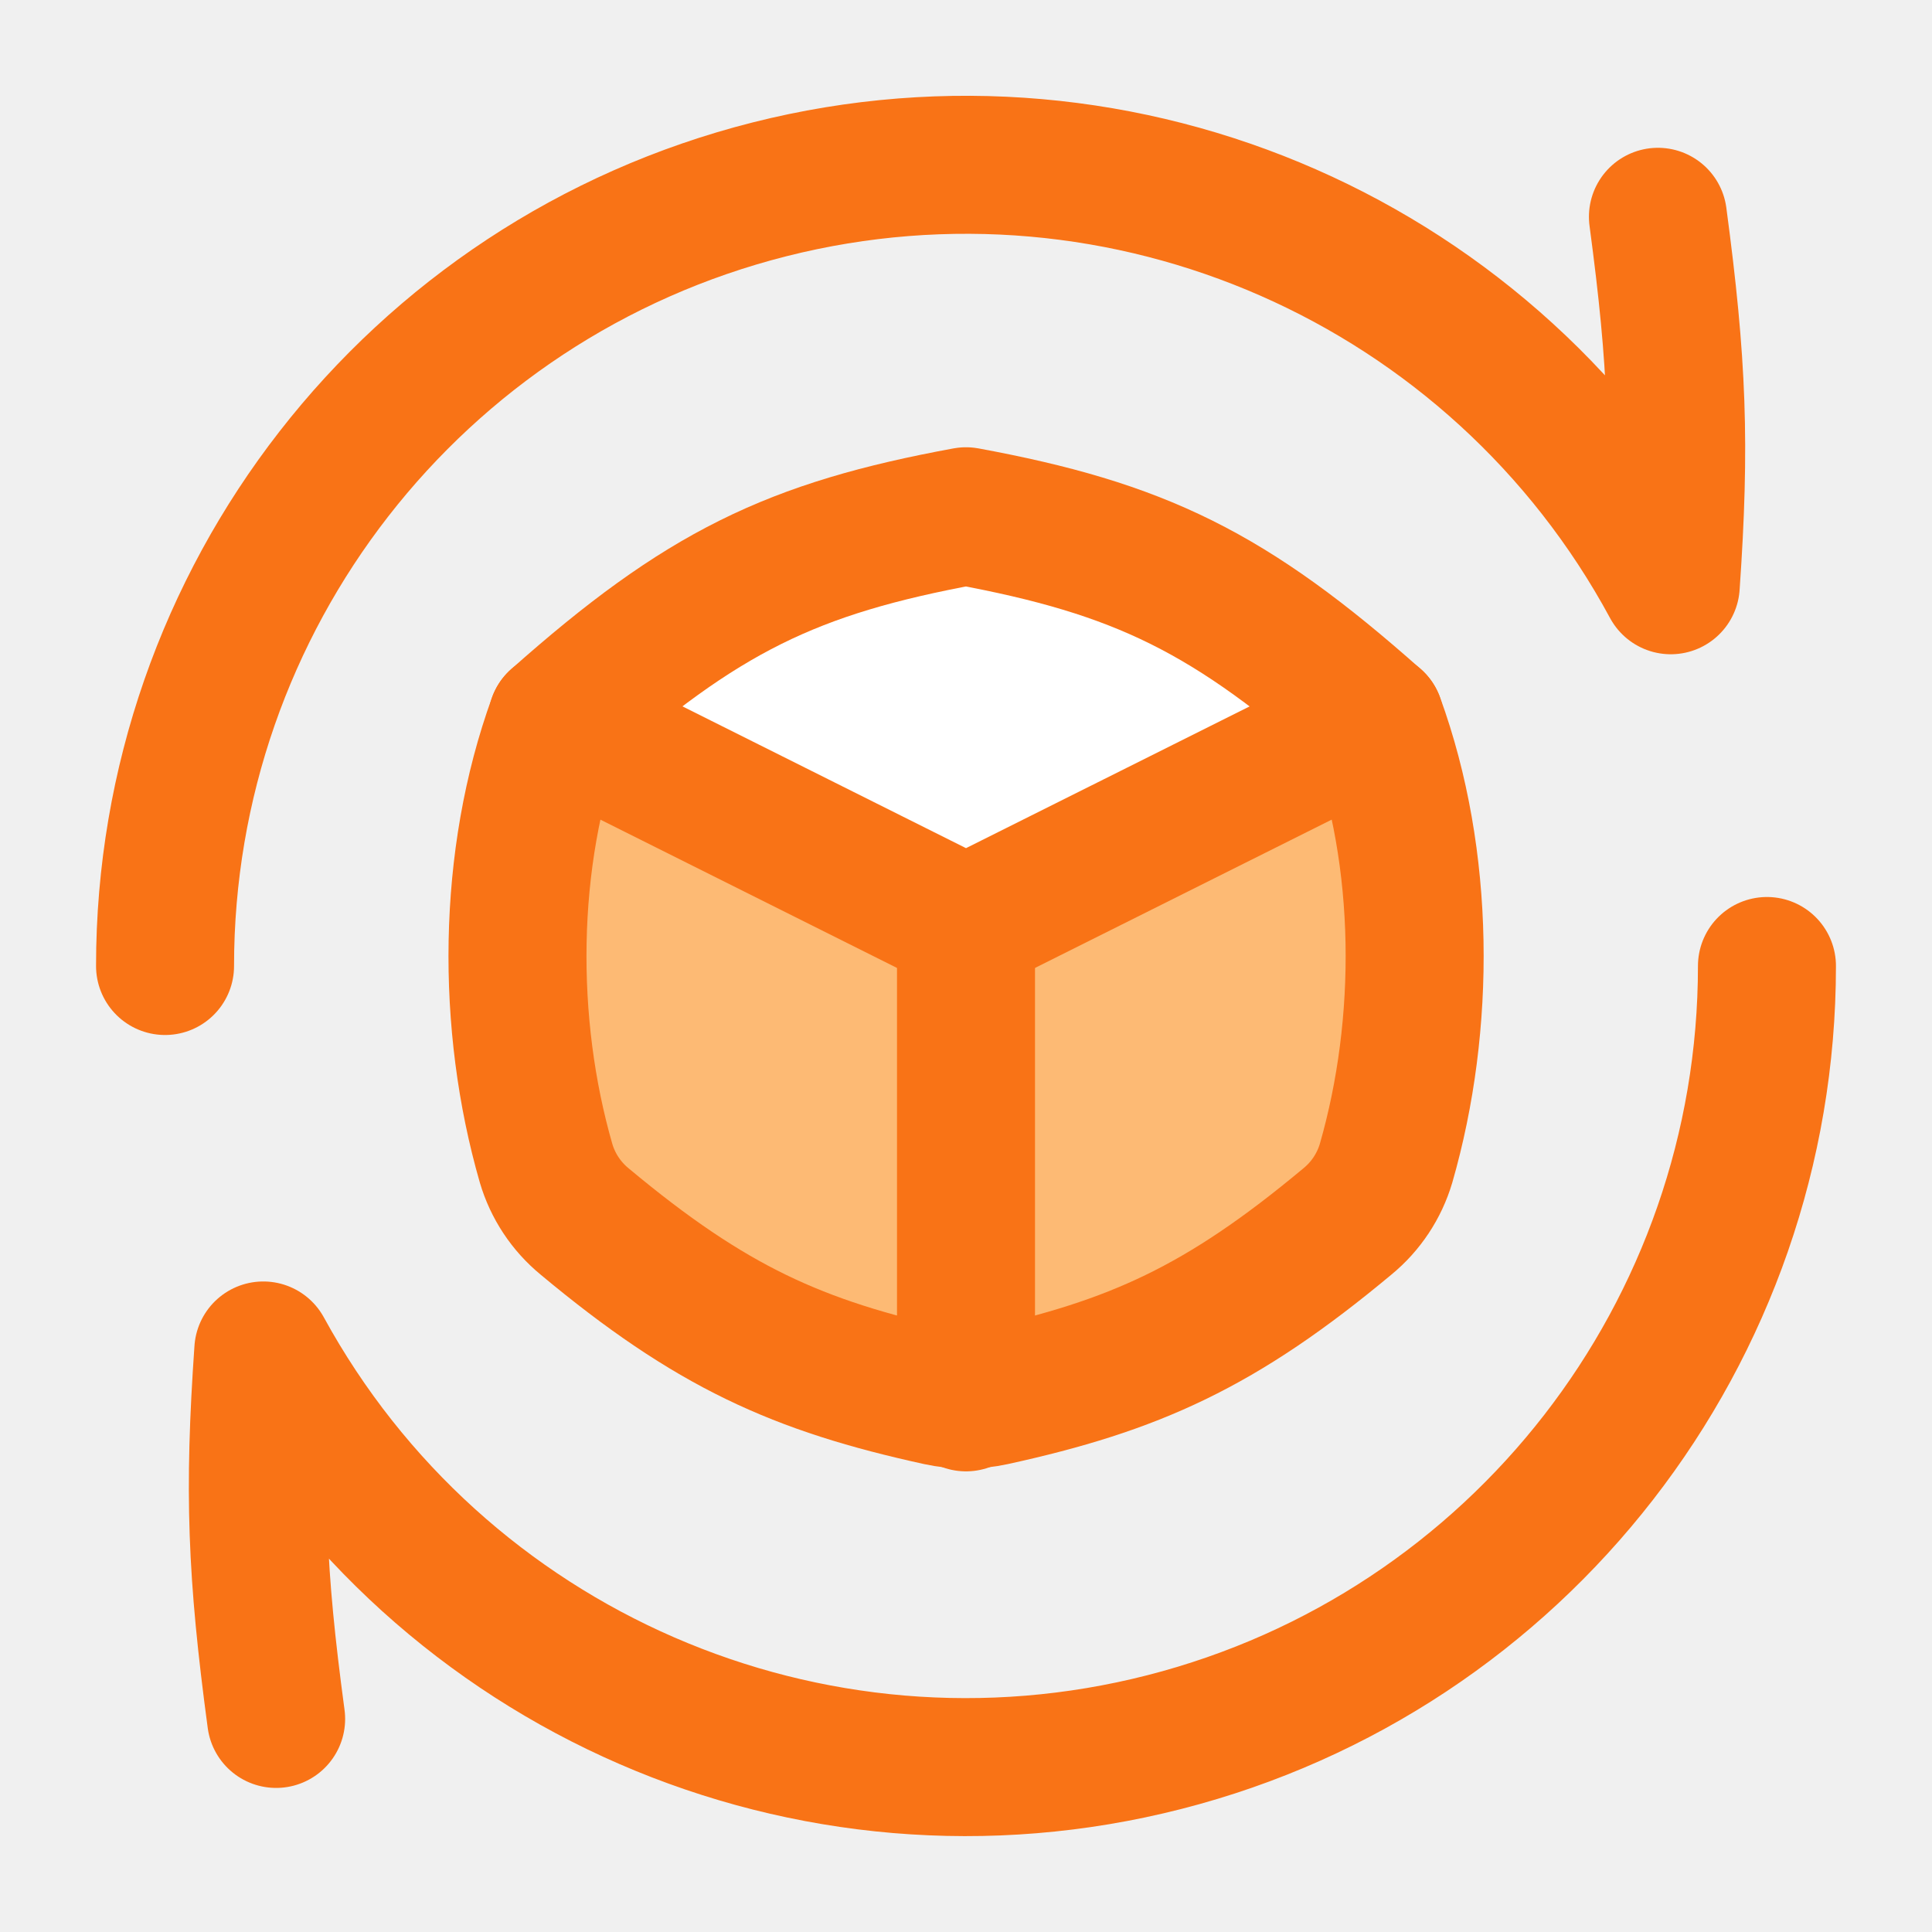
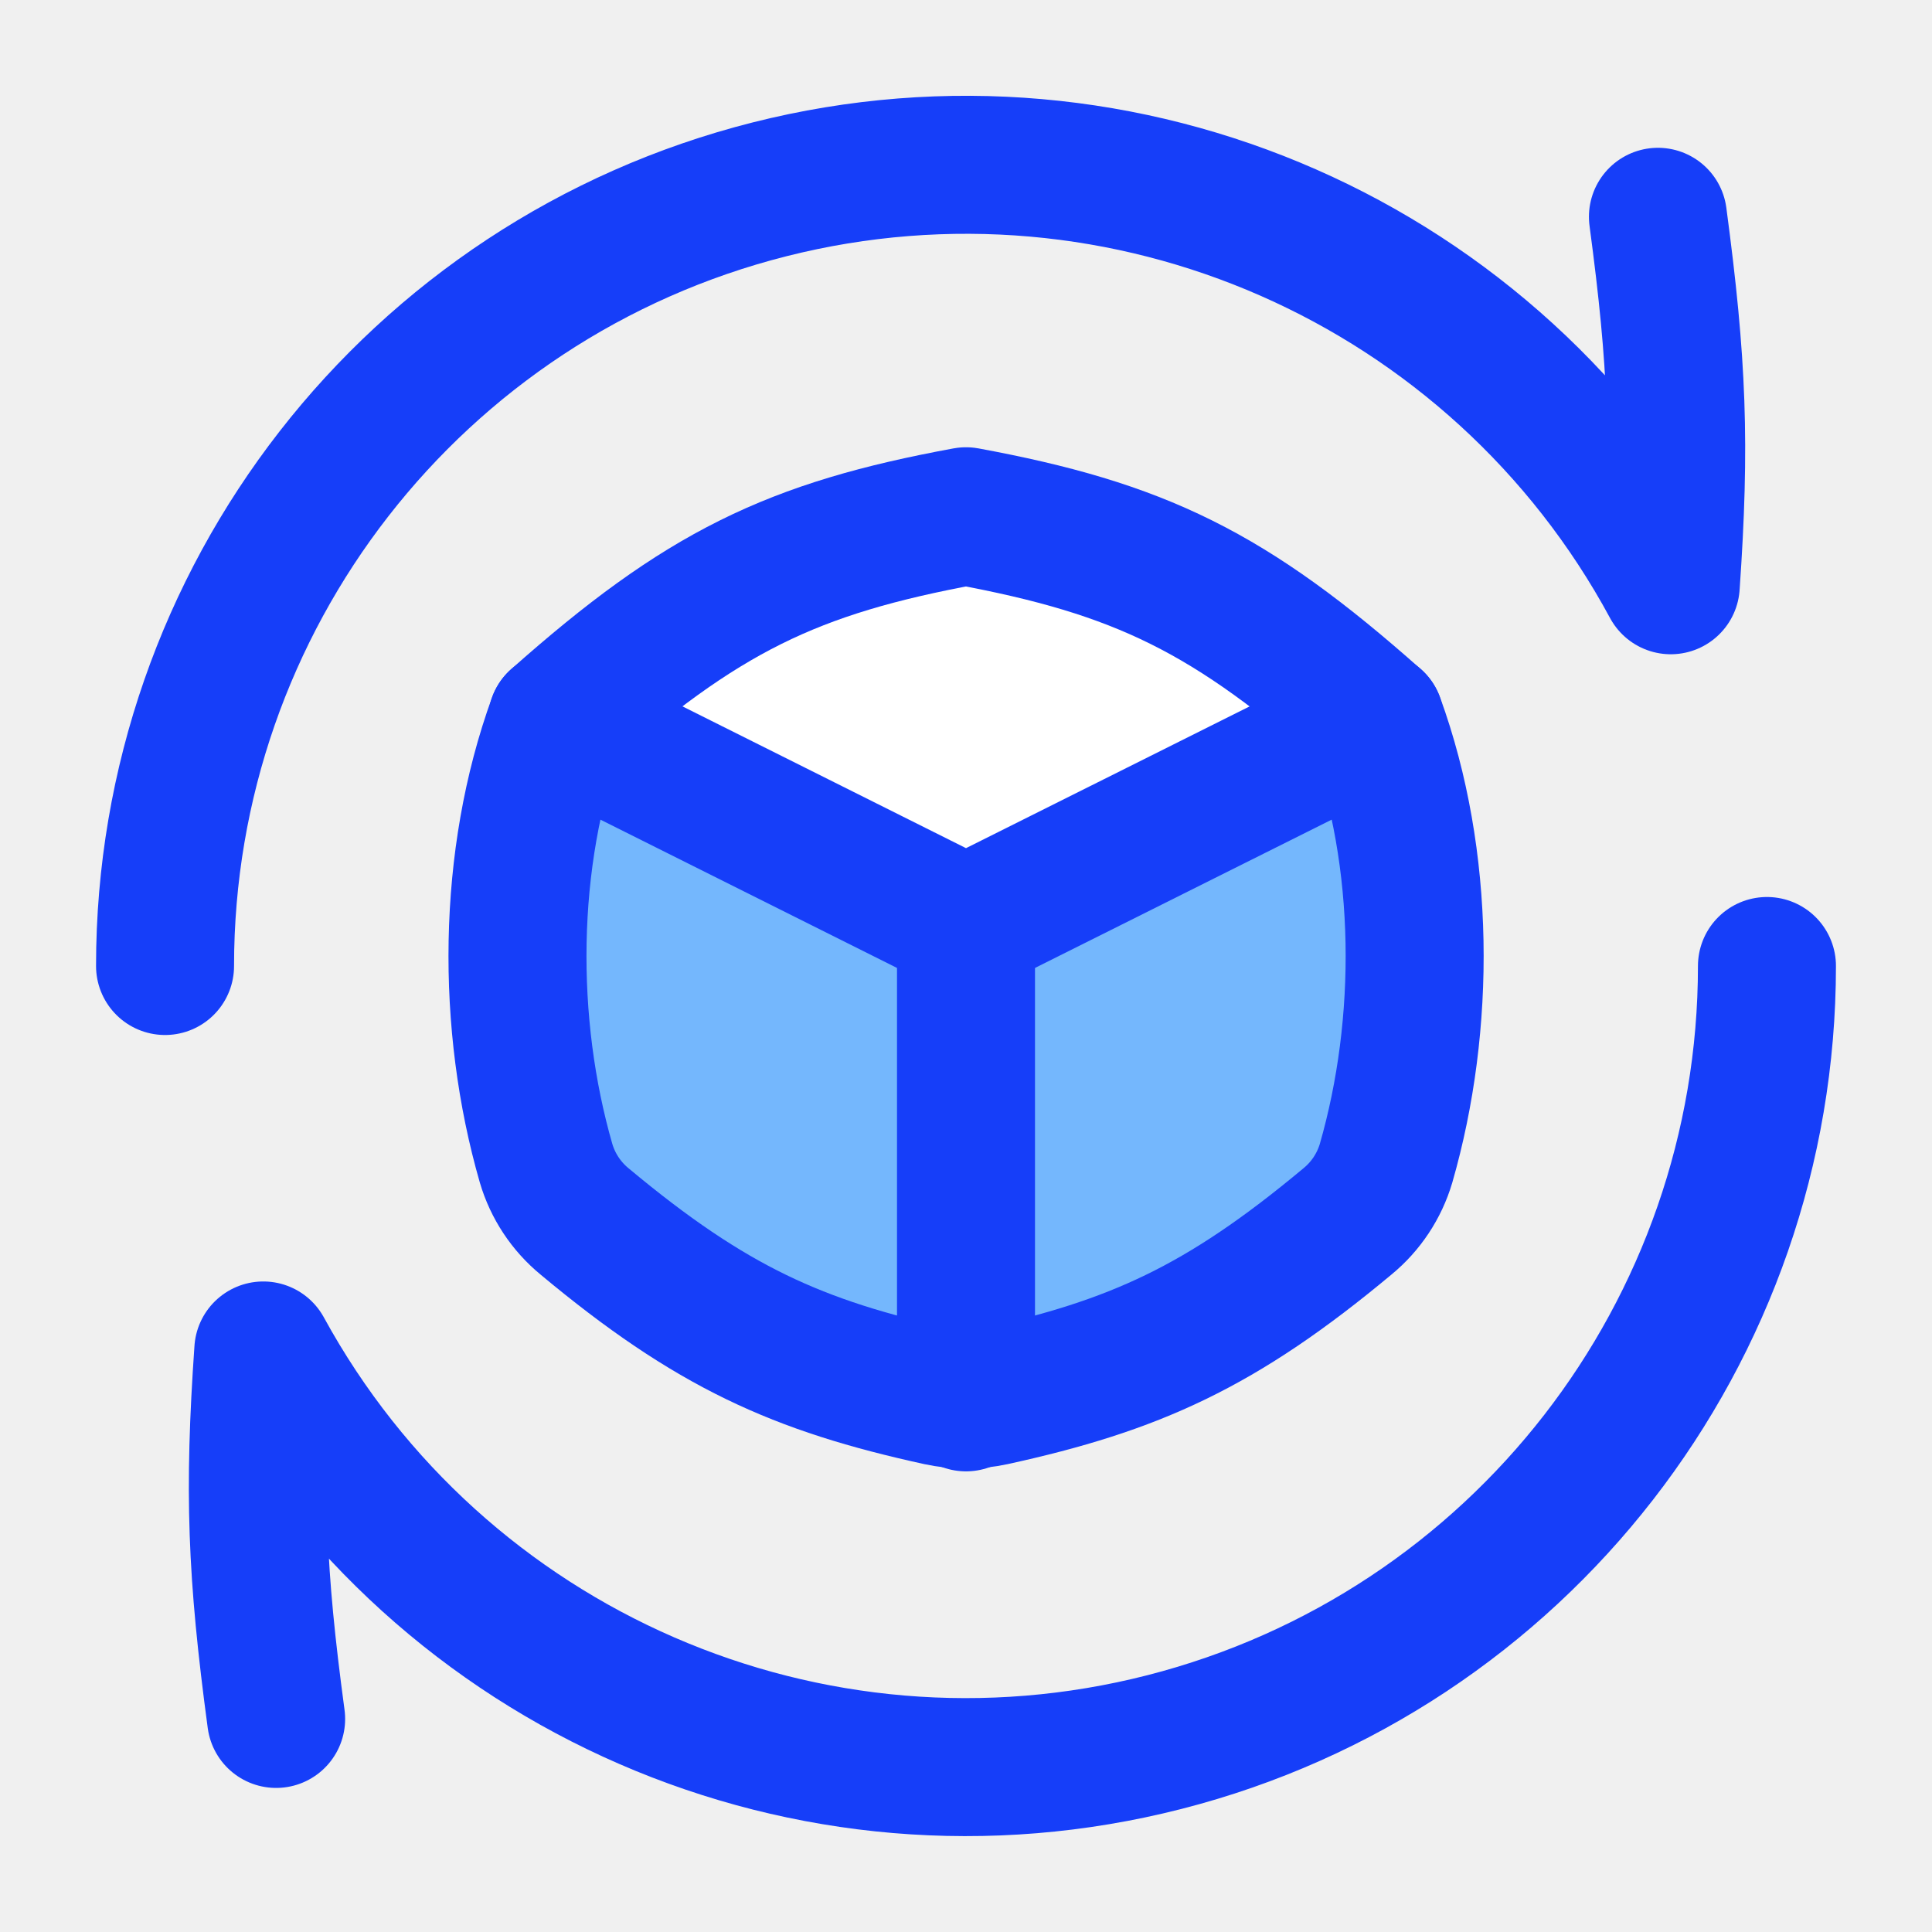
<svg xmlns="http://www.w3.org/2000/svg" fill="none" viewBox="-0.5 -0.5 14 14" height="14" width="14">
  <g id="production-belt-time--production-time-produce-box-clock-belt-factory">
    <path id="Vector 248" fill="#ffffff" d="M3.536 4.723C4.587 3.789 5.239 3.473 6.5 3.241c1.261 0.233 1.913 0.548 2.964 1.482L6.5 6.205 3.536 4.723Z" stroke-width="1" />
-     <path id="Vector 251" stroke="#f97316" stroke-linecap="round" stroke-linejoin="round" d="M3.536 4.723C4.587 3.789 5.239 3.473 6.5 3.241c1.261 0.233 1.913 0.548 2.964 1.482" stroke-width="1" />
-     <path id="Subtract" fill="#fdba74" d="M3.536 4.723c-0.365 1.003 -0.369 2.199 -0.079 3.206a0.862 0.862 0 0 0 0.279 0.422c0.917 0.765 1.544 1.046 2.568 1.27a0.929 0.929 0 0 0 0.392 0c1.023 -0.224 1.651 -0.505 2.568 -1.27a0.862 0.862 0 0 0 0.28 -0.422c0.29 -1.008 0.286 -2.204 -0.079 -3.206L6.5 6.205 3.536 4.723Z" stroke-width="1" />
-     <path id="Subtract_2" stroke="#f97316" stroke-linecap="round" stroke-linejoin="round" d="M3.536 4.723c-0.365 1.003 -0.369 2.199 -0.079 3.206a0.862 0.862 0 0 0 0.279 0.422c0.917 0.765 1.544 1.046 2.568 1.27a0.929 0.929 0 0 0 0.392 0c1.023 -0.224 1.651 -0.505 2.568 -1.27a0.862 0.862 0 0 0 0.28 -0.422c0.29 -1.008 0.286 -2.204 -0.079 -3.206L6.5 6.205 3.536 4.723Z" stroke-width="1" />
-     <path id="Vector 250" stroke="#f97316" stroke-linecap="round" stroke-linejoin="round" d="M6.5 6.197v3.465" stroke-width="1" />
-     <path id="Ellipse 141" stroke="#f97316" stroke-linecap="round" stroke-linejoin="round" d="M0.696 6.5A5.804 5.804 0 0 1 11.607 3.741c0.071 -1.023 0.049 -1.608 -0.093 -2.67" stroke-width="1" />
-     <path id="Ellipse 142" stroke="#f97316" stroke-linecap="round" stroke-linejoin="round" d="M12.304 6.5a5.804 5.804 0 0 1 -10.896 2.786c-0.071 1.022 -0.05 1.608 0.093 2.67" stroke-width="1" />
+     <path id="Vector 251" stroke="#163EF9" stroke-linecap="round" stroke-linejoin="round" d="M3.536 4.723C4.587 3.789 5.239 3.473 6.5 3.241c1.261 0.233 1.913 0.548 2.964 1.482" stroke-width="1" />
+     <path id="Subtract" fill="#74b7fd" d="M3.536 4.723c-0.365 1.003 -0.369 2.199 -0.079 3.206a0.862 0.862 0 0 0 0.279 0.422c0.917 0.765 1.544 1.046 2.568 1.27a0.929 0.929 0 0 0 0.392 0c1.023 -0.224 1.651 -0.505 2.568 -1.27a0.862 0.862 0 0 0 0.28 -0.422c0.29 -1.008 0.286 -2.204 -0.079 -3.206L6.5 6.205 3.536 4.723Z" stroke-width="1" />
+     <path id="Subtract_2" stroke="#163EF9" stroke-linecap="round" stroke-linejoin="round" d="M3.536 4.723c-0.365 1.003 -0.369 2.199 -0.079 3.206a0.862 0.862 0 0 0 0.279 0.422c0.917 0.765 1.544 1.046 2.568 1.27a0.929 0.929 0 0 0 0.392 0c1.023 -0.224 1.651 -0.505 2.568 -1.27a0.862 0.862 0 0 0 0.28 -0.422c0.29 -1.008 0.286 -2.204 -0.079 -3.206L6.5 6.205 3.536 4.723Z" stroke-width="1" />
+     <path id="Vector 250" stroke="#163EF9" stroke-linecap="round" stroke-linejoin="round" d="M6.5 6.197v3.465" stroke-width="1" />
+     <path id="Ellipse 141" stroke="#163EF9" stroke-linecap="round" stroke-linejoin="round" d="M0.696 6.5A5.804 5.804 0 0 1 11.607 3.741c0.071 -1.023 0.049 -1.608 -0.093 -2.67" stroke-width="1" />
+     <path id="Ellipse 142" stroke="#163EF9" stroke-linecap="round" stroke-linejoin="round" d="M12.304 6.5a5.804 5.804 0 0 1 -10.896 2.786c-0.071 1.022 -0.05 1.608 0.093 2.67" stroke-width="1" />
  </g>
</svg>
